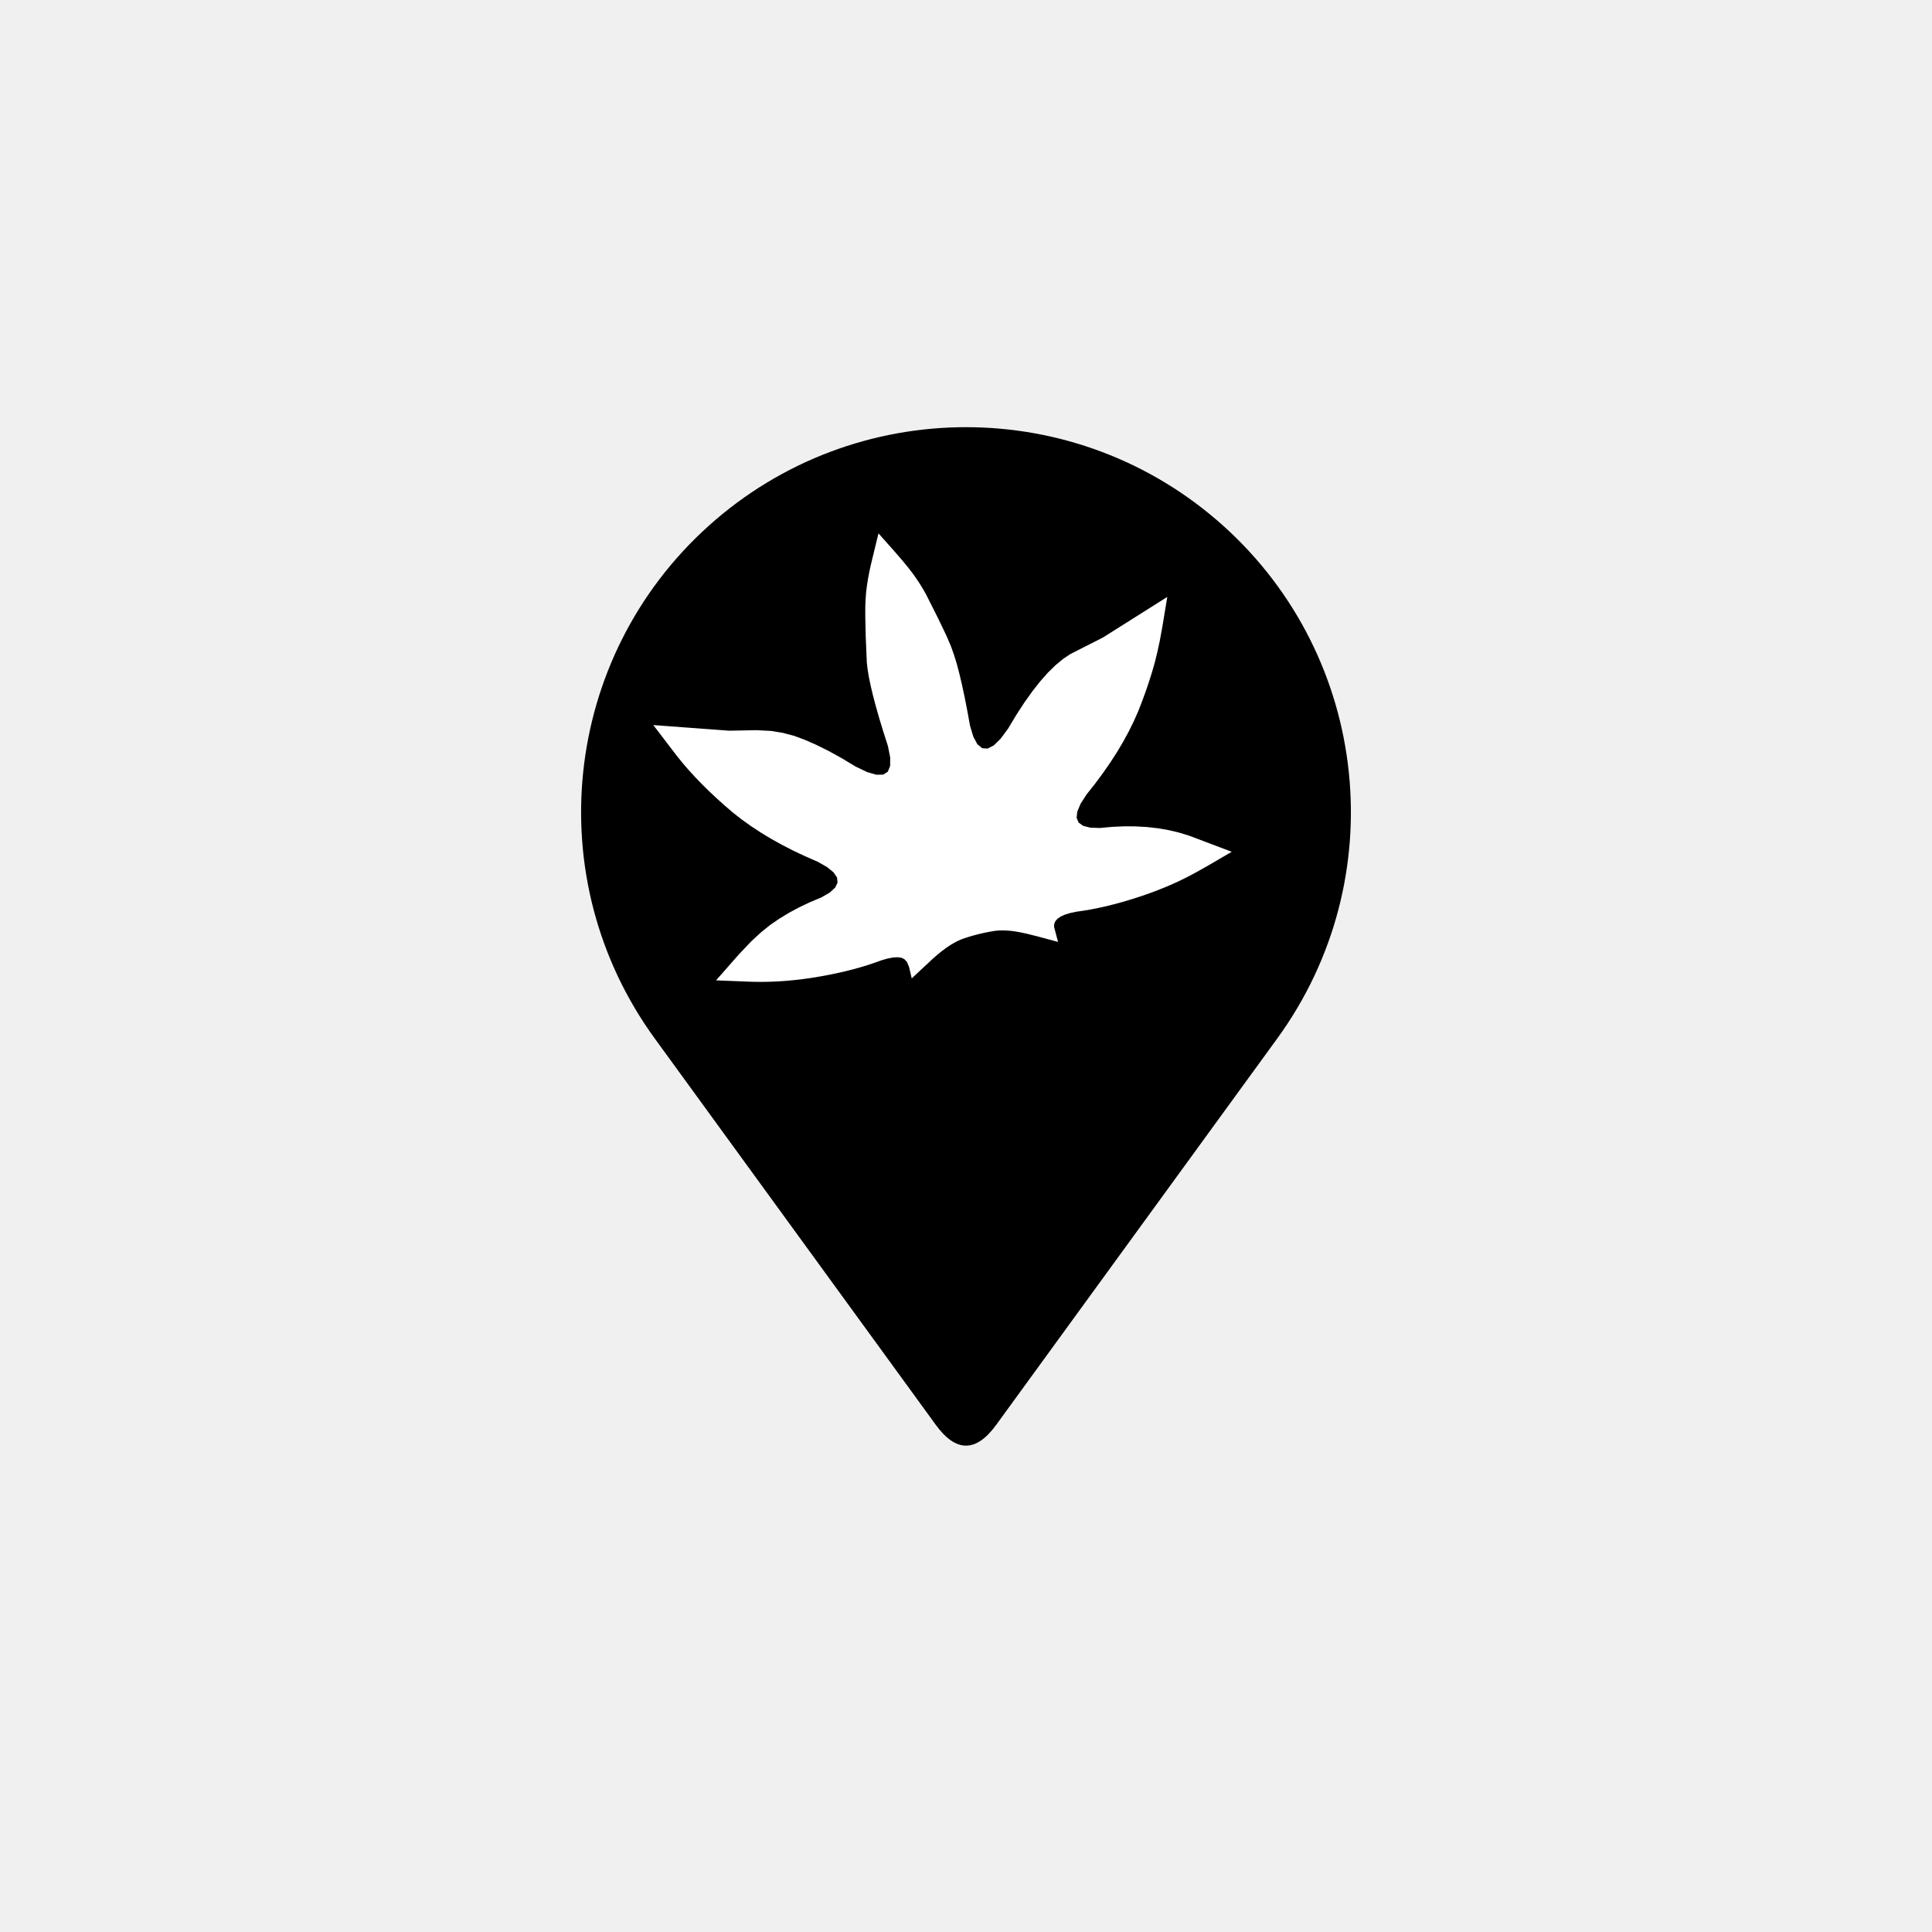
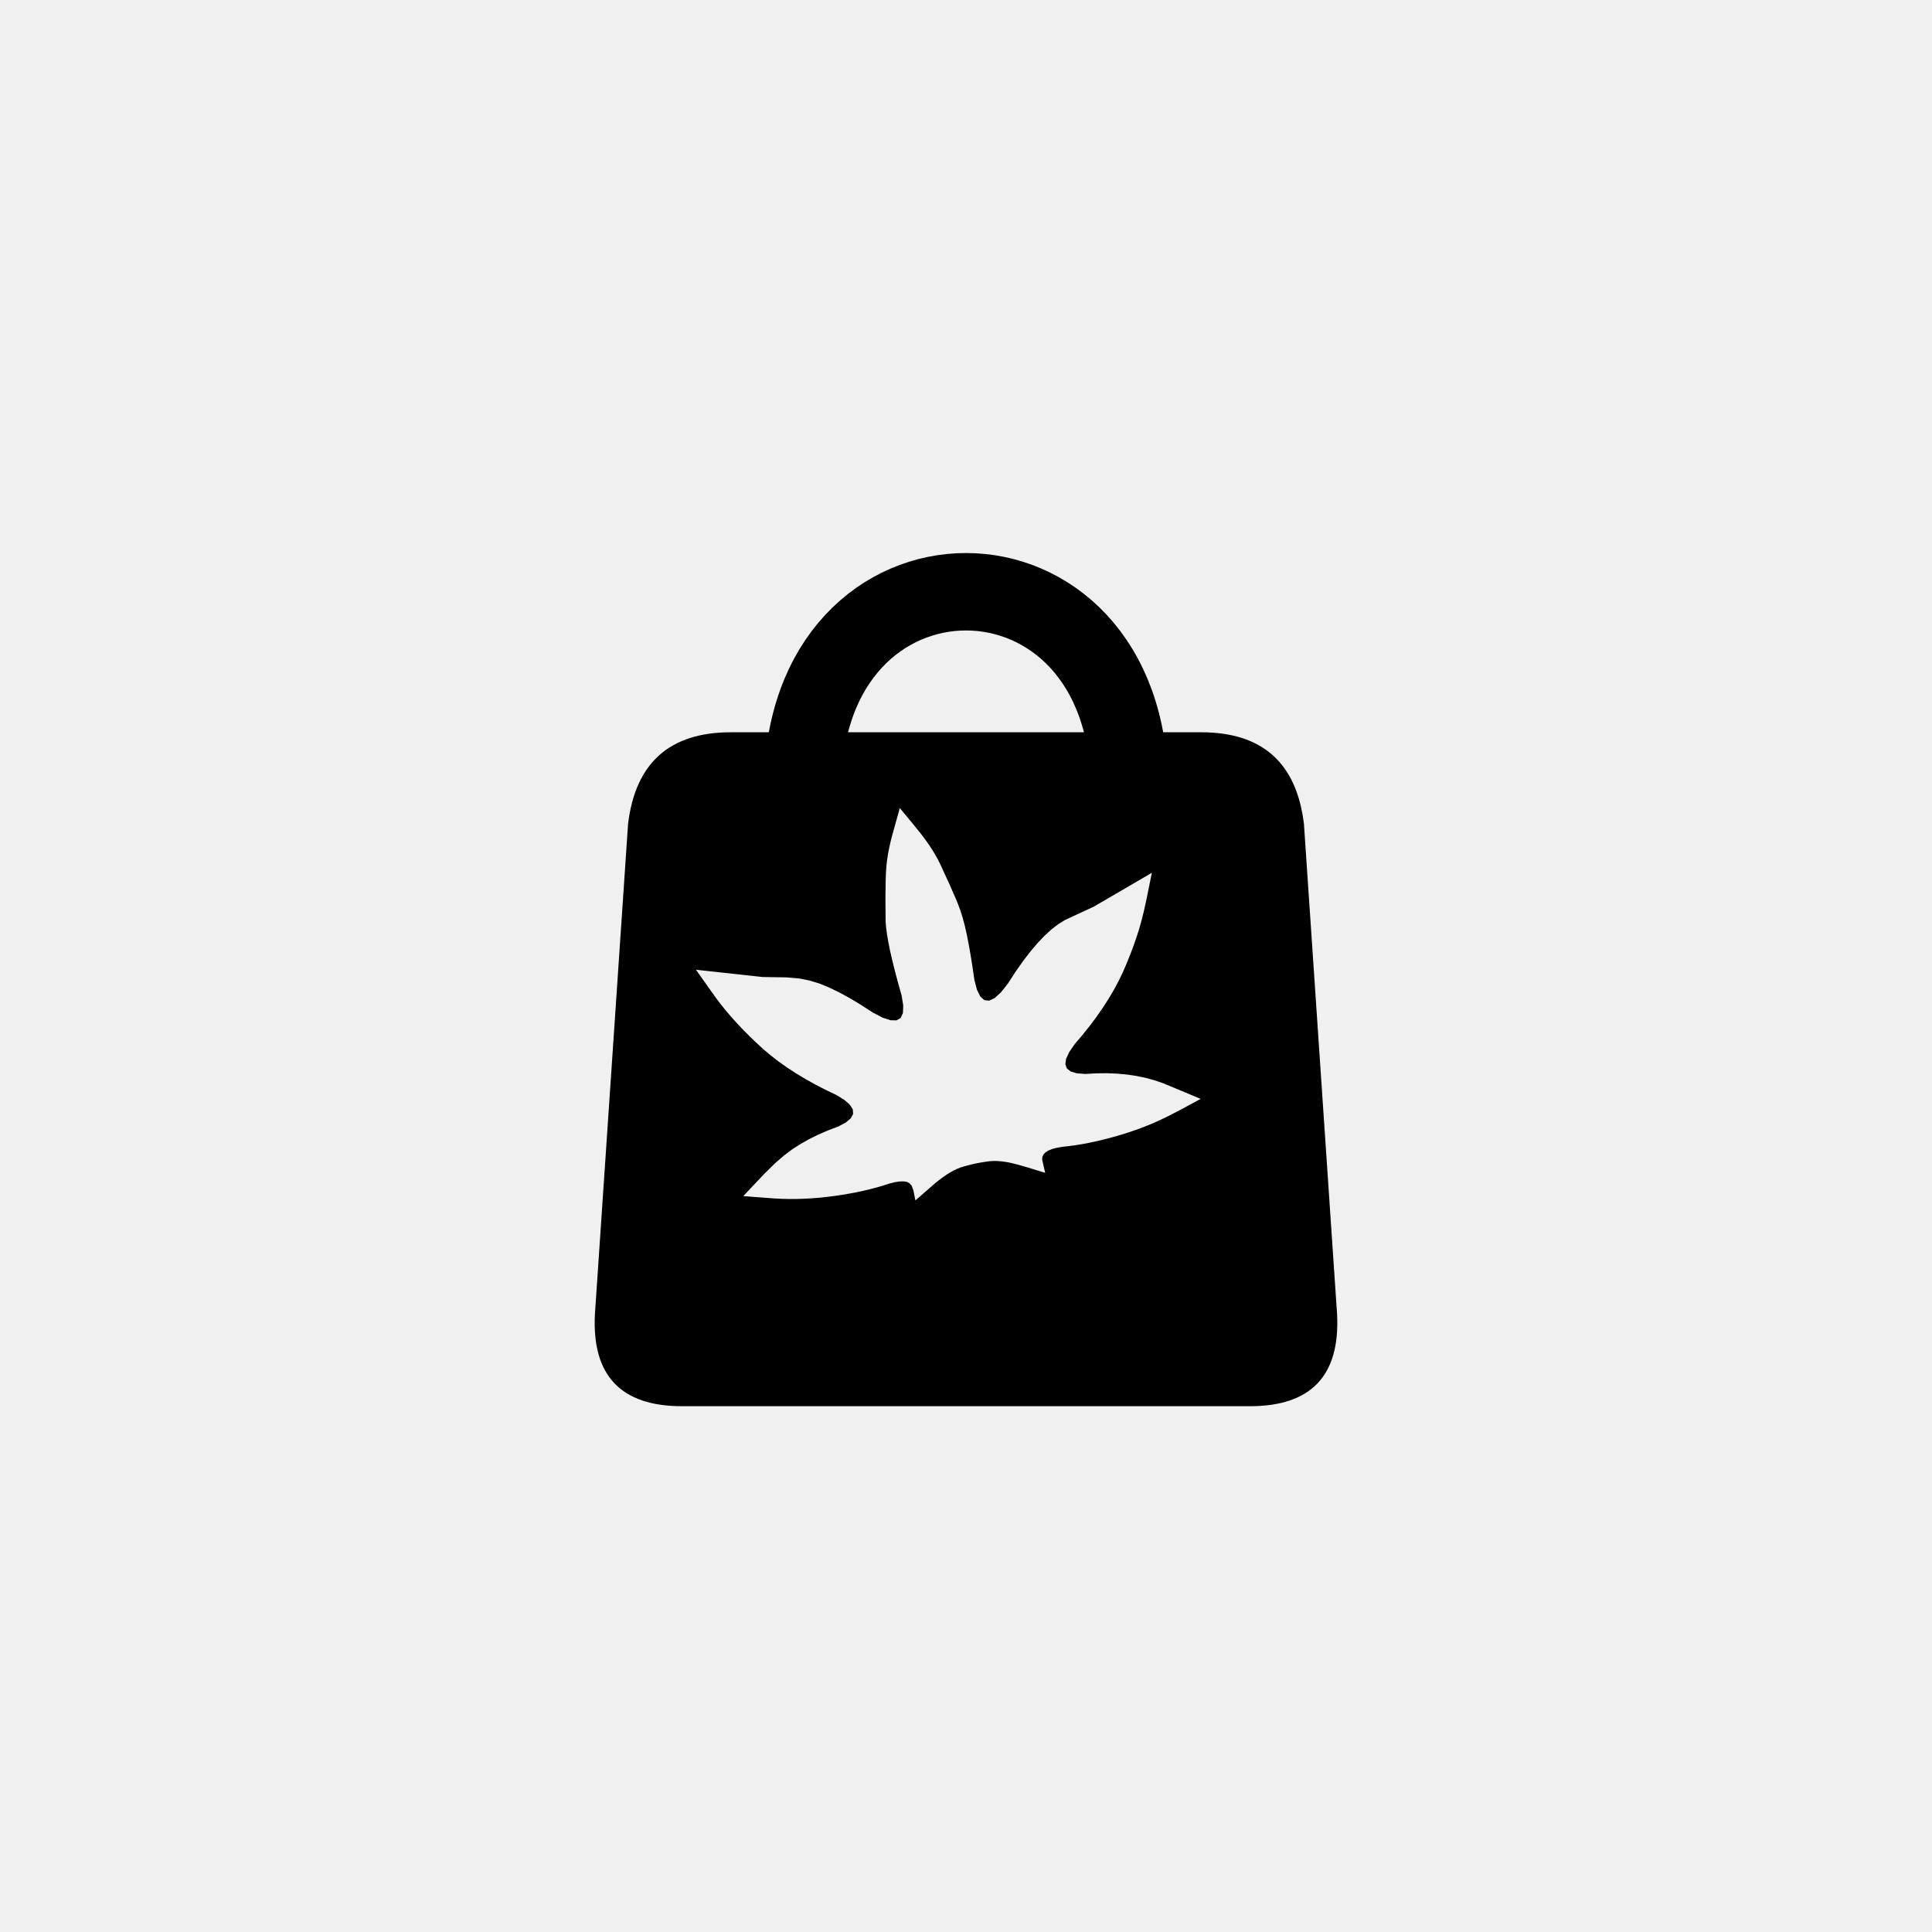
<svg xmlns="http://www.w3.org/2000/svg" viewBox="0 0 1024 1024" width="1024" height="1024">
-   <g transform="translate(512 512) scale(.68) translate(-512 -540)">
-     <path d="M754.6,596.5 A300,300 0 1 0 269.4,596.5 L488.5,897.7 Q512.0,930.0 535.5,897.7 Z" fill="#000" />
-     <path d="M472.81,526.38 L468.46,528.80 L464.65,530.91 L461.39,532.72 L458.67,534.23 L456.49,535.44 L454.86,536.35 L453.78,536.95 L453.23,537.26 L453.37,528.21 L452.72,523.93 L451.35,521.40 L449.25,519.61 L446.43,518.56 L442.90,517.92 L438.66,517.68 L433.70,517.86 L428.02,518.44 L422.20,518.88 L416.23,519.17 L410.11,519.33 L403.85,519.33 L397.43,519.20 L390.87,518.92 L384.16,518.50 L377.30,517.94 L370.55,517.23 L363.89,516.36 L357.33,515.35 L350.88,514.18 L344.52,512.87 L338.27,511.40 L332.11,509.78 L326.06,508.02 L320.76,506.47 L316.22,505.15 L312.44,504.04 L309.42,503.16 L307.15,502.49 L305.63,502.05 L304.88,501.83 L326.98,486.54 L338.82,478.99 L347.74,474.09 L356.23,470.15 L364.26,467.15 L372.66,464.53 L381.43,462.30 L390.58,460.45 L400.09,458.99 L407.37,456.90 L412.40,454.18 L415.20,450.84 L415.77,446.88 L414.09,442.29 L410.17,437.07 L404.02,431.23 L395.63,424.77 L387.68,418.25 L380.17,411.68 L373.09,405.06 L366.46,398.38 L360.26,391.64 L354.50,384.86 L349.17,378.02 L344.29,371.13 L339.68,364.31 L335.34,357.58 L331.27,350.92 L327.48,344.35 L323.96,337.85 L320.71,331.44 L317.73,325.10 L315.03,318.84 L312.66,313.37 L310.63,308.67 L308.94,304.76 L307.59,301.63 L306.57,299.29 L305.89,297.72 L305.56,296.94 L329.36,304.78 L340.83,308.56 L347.88,310.88 L353.17,312.63 L356.70,313.79 L359.34,314.66 L361.11,315.24 L361.99,315.53 L382.70,320.27 L393.77,323.66 L402.11,327.28 L410.03,331.64 L417.51,336.76 L425.32,342.81 L433.48,349.78 L441.97,357.68 L450.79,366.51 L458.42,372.80 L464.85,376.55 L470.08,377.75 L474.12,376.42 L476.96,372.54 L478.60,366.12 L479.04,357.15 L478.29,345.65 L477.74,335.02 L477.41,325.28 L477.28,316.42 L477.36,308.44 L477.64,301.34 L478.14,295.13 L478.85,289.79 L479.76,285.34 L480.56,281.44 L481.24,278.10 L481.82,275.32 L482.27,273.09 L482.61,271.42 L482.84,270.31 L482.96,269.75 L486.29,255.01 L488.23,247.28 L489.88,241.65 L491.61,236.48 L493.42,231.77 L495.45,226.97 L497.68,222.09 L500.11,217.13 L502.75,212.08 L505.06,207.66 L507.05,203.87 L508.70,200.71 L510.02,198.19 L511.01,196.29 L511.67,195.03 L512.00,194.40 L520.92,211.44 L525.33,220.20 L528.22,226.34 L530.58,231.77 L532.39,236.48 L534.00,241.10 L535.40,245.64 L536.60,250.09 L537.58,254.46 L538.45,258.28 L539.19,261.56 L539.81,264.29 L540.30,266.47 L540.67,268.11 L540.92,269.20 L541.04,269.75 L544.13,284.78 L545.52,293.46 L546.24,300.79 L546.64,308.44 L546.72,316.42 L546.59,325.28 L546.26,335.02 L545.71,345.65 L544.96,357.15 L545.40,366.12 L547.04,372.54 L549.88,376.42 L553.92,377.75 L559.15,376.55 L565.58,372.80 L573.21,366.51 L582.03,357.68 L590.52,349.78 L598.68,342.81 L606.49,336.76 L613.97,331.64 L621.12,327.45 L627.93,324.19 L634.40,321.86 L640.54,320.45 L645.90,319.22 L650.51,318.17 L654.34,317.29 L657.41,316.59 L659.71,316.06 L661.25,315.71 L662.01,315.53 L685.82,307.69 L697.28,303.91 L704.34,301.59 L709.63,299.85 L713.15,298.68 L715.80,297.81 L717.56,297.23 L718.44,296.94 L709.31,318.06 L704.31,329.09 L700.38,337.07 L696.52,344.35 L692.73,350.92 L688.66,357.58 L684.32,364.31 L679.71,371.13 L674.83,378.02 L669.50,384.86 L663.74,391.64 L657.54,398.38 L650.91,405.06 L643.83,411.68 L636.32,418.25 L628.37,424.77 L619.98,431.23 L613.83,437.07 L609.91,442.29 L608.23,446.88 L608.80,450.84 L611.60,454.18 L616.63,456.90 L623.91,458.99 L633.42,460.45 L642.57,462.30 L651.34,464.53 L659.74,467.15 L667.77,470.15 L675.44,473.53 L682.73,477.29 L689.65,481.44 L696.20,485.97 L701.93,489.94 L706.84,493.34 L710.94,496.17 L714.21,498.43 L716.67,500.13 L718.31,501.27 L719.12,501.83 L698.70,507.80 L688.00,510.74 L680.24,512.65 L673.12,514.18 L666.67,515.35 L660.11,516.36 L653.45,517.23 L646.70,517.94 L639.84,518.50 L633.13,518.92 L626.57,519.20 L620.15,519.33 L613.89,519.33 L607.77,519.17 L601.80,518.88 L595.98,518.44 L590.30,517.86 L585.34,517.68 L581.10,517.92 L577.57,518.56 L574.75,519.61 L572.65,521.06 L571.26,522.93 L570.59,525.20 L570.63,527.88 L570.66,530.22 L570.69,532.23 L570.72,533.91 L570.74,535.25 L570.75,536.25 L570.76,536.92 L570.77,537.26 L556.09,529.10 L548.64,525.14 L543.55,522.66 L539.16,520.75 L535.49,519.41 L531.98,518.35 L528.65,517.55 L525.48,517.03 L522.49,516.77 L519.49,516.58 L516.49,516.45 L513.50,516.39 L510.50,516.39 L507.51,516.45 L504.51,516.58 L501.51,516.77 L498.52,517.03 L495.35,517.55 L492.02,518.35 L488.51,519.41 L484.84,520.75 L481.00,522.35 L476.99,524.23Z" fill="#fff" transform="rotate(-14 512 476.4)" />
+   <g transform="translate(512 512) scale(.76) translate(-512 -543)">
+     <mask id="m">
+       <rect width="1024" height="1024" fill="#fff" />
+       <path d="M481.15,689.34 L477.72,691.25 L474.72,692.91 L472.16,694.34 L470.02,695.53 L468.30,696.48 L467.02,697.19 L466.16,697.67 L465.74,697.91 L465.84,690.79 L465.34,687.42 L464.25,685.43 L462.60,684.01 L460.38,683.19 L457.60,682.68 L454.26,682.50 L450.36,682.64 L445.89,683.09 L441.31,683.44 L436.61,683.67 L431.79,683.79 L426.86,683.80 L421.81,683.69 L416.64,683.48 L411.36,683.15 L405.96,682.70 L400.64,682.14 L395.40,681.46 L390.24,680.66 L385.16,679.74 L380.16,678.71 L375.23,677.55 L370.39,676.28 L365.62,674.89 L361.45,673.67 L357.88,672.63 L354.90,671.76 L352.52,671.06 L350.73,670.54 L349.54,670.19 L348.94,670.02 L366.35,657.98 L375.66,652.04 L382.69,648.18 L389.37,645.08 L395.69,642.72 L402.31,640.66 L409.21,638.90 L416.41,637.45 L423.90,636.29 L429.63,634.65 L433.59,632.51 L435.80,629.88 L436.24,626.76 L434.92,623.15 L431.84,619.04 L427.00,614.44 L420.39,609.35 L414.13,604.22 L408.22,599.05 L402.65,593.84 L397.42,588.58 L392.54,583.28 L388.01,577.94 L383.82,572.55 L379.97,567.13 L376.34,561.76 L372.93,556.46 L369.73,551.22 L366.74,546.05 L363.97,540.93 L361.41,535.88 L359.06,530.89 L356.93,525.97 L355.07,521.66 L353.47,517.96 L352.14,514.88 L351.08,512.42 L350.28,510.57 L349.75,509.34 L349.48,508.72 L368.22,514.90 L377.25,517.87 L382.80,519.70 L386.96,521.07 L389.74,521.99 L391.82,522.67 L393.21,523.13 L393.91,523.36 L410.21,527.09 L418.93,529.76 L425.49,532.60 L431.72,536.04 L437.61,540.07 L443.77,544.83 L450.18,550.32 L456.87,556.54 L463.82,563.49 L469.82,568.44 L474.88,571.39 L479.00,572.34 L482.18,571.29 L484.41,568.23 L485.71,563.18 L486.05,556.12 L485.46,547.07 L485.03,538.70 L484.77,531.03 L484.66,524.06 L484.73,517.78 L484.95,512.19 L485.35,507.30 L485.90,503.10 L486.62,499.59 L487.25,496.52 L487.79,493.89 L488.24,491.70 L488.60,489.95 L488.87,488.63 L489.05,487.76 L489.14,487.32 L491.76,475.71 L493.29,469.63 L494.58,465.19 L495.95,461.12 L497.38,457.42 L498.97,453.64 L500.72,449.80 L502.64,445.89 L504.72,441.92 L506.54,438.44 L508.10,435.45 L509.40,432.97 L510.44,430.98 L511.22,429.49 L511.74,428.50 L512.00,428.00 L519.02,441.42 L522.50,448.31 L524.77,453.14 L526.62,457.42 L528.05,461.12 L529.32,464.76 L530.42,468.34 L531.36,471.84 L532.14,475.28 L532.82,478.29 L533.40,480.87 L533.89,483.02 L534.28,484.74 L534.57,486.03 L534.77,486.89 L534.86,487.32 L537.29,499.15 L538.39,505.98 L538.96,511.75 L539.27,517.78 L539.34,524.06 L539.23,531.03 L538.97,538.70 L538.54,547.07 L537.95,556.12 L538.29,563.18 L539.59,568.23 L541.82,571.29 L545.00,572.34 L549.12,571.39 L554.18,568.44 L560.18,563.49 L567.13,556.54 L573.82,550.32 L580.23,544.83 L586.39,540.07 L592.28,536.04 L597.90,532.74 L603.26,530.17 L608.36,528.34 L613.19,527.23 L617.41,526.26 L621.04,525.43 L624.06,524.74 L626.47,524.19 L628.28,523.77 L629.49,523.50 L630.09,523.36 L648.84,517.18 L657.86,514.21 L663.41,512.38 L667.58,511.01 L670.35,510.10 L672.44,509.41 L673.83,508.95 L674.52,508.72 L667.33,525.35 L663.39,534.03 L660.30,540.32 L657.26,546.05 L654.27,551.22 L651.07,556.46 L647.66,561.76 L644.03,567.13 L640.18,572.55 L635.99,577.94 L631.46,583.28 L626.58,588.58 L621.35,593.84 L615.78,599.05 L609.87,604.22 L603.61,609.35 L597.00,614.44 L592.16,619.04 L589.08,623.15 L587.76,626.76 L588.20,629.88 L590.41,632.51 L594.37,634.65 L600.10,636.29 L607.59,637.45 L614.79,638.90 L621.69,640.66 L628.31,642.72 L634.63,645.08 L640.66,647.74 L646.40,650.70 L651.85,653.97 L657.01,657.54 L661.52,660.66 L665.39,663.33 L668.61,665.56 L671.19,667.35 L673.12,668.68 L674.41,669.57 L675.06,670.02 L658.97,674.72 L650.56,677.03 L644.44,678.53 L638.84,679.74 L633.76,680.66 L628.60,681.46 L623.36,682.14 L618.04,682.70 L612.64,683.15 L607.36,683.48 L602.19,683.69 L597.14,683.80 L592.21,683.79 L587.39,683.67 L582.69,683.44 L578.11,683.09 L573.64,682.64 L569.74,682.50 L566.40,682.68 L563.62,683.19 L561.40,684.01 L559.75,685.16 L558.65,686.63 L558.12,688.42 L558.15,690.53 L558.18,692.37 L558.21,693.95 L558.22,695.27 L558.24,696.33 L558.25,697.12 L558.26,697.64 L558.26,697.91 L546.71,691.49 L540.85,688.37 L536.83,686.41 L533.38,684.91 L530.49,683.86 L527.73,683.02 L525.11,682.40 L522.61,681.98 L520.26,681.78 L517.90,681.63 L515.54,681.53 L513.18,681.48 L510.82,681.48 L508.46,681.53 L506.10,681.63 L503.74,681.78 L501.39,681.98 L498.89,682.40 L496.27,683.02 L493.51,683.86 L490.62,684.91 L487.59,686.18 L484.44,687.65Z" fill="#000" transform="rotate(-12 512 650)" />
+     </mask>
+     <path d="M398,420 C398,236 626,236 626,420" fill="none" stroke="#000" stroke-width="54" stroke-linecap="round" />
+     <path d="M348,380 L676,380 Q740,380 747.68,444 L770.8,786 Q774,850 710,850 L314,850 Q250,850 253.2,786 L276.32,444 Q284,380 348,380 Z" fill="#000" mask="url(#m)" />
  </g>
</svg>
